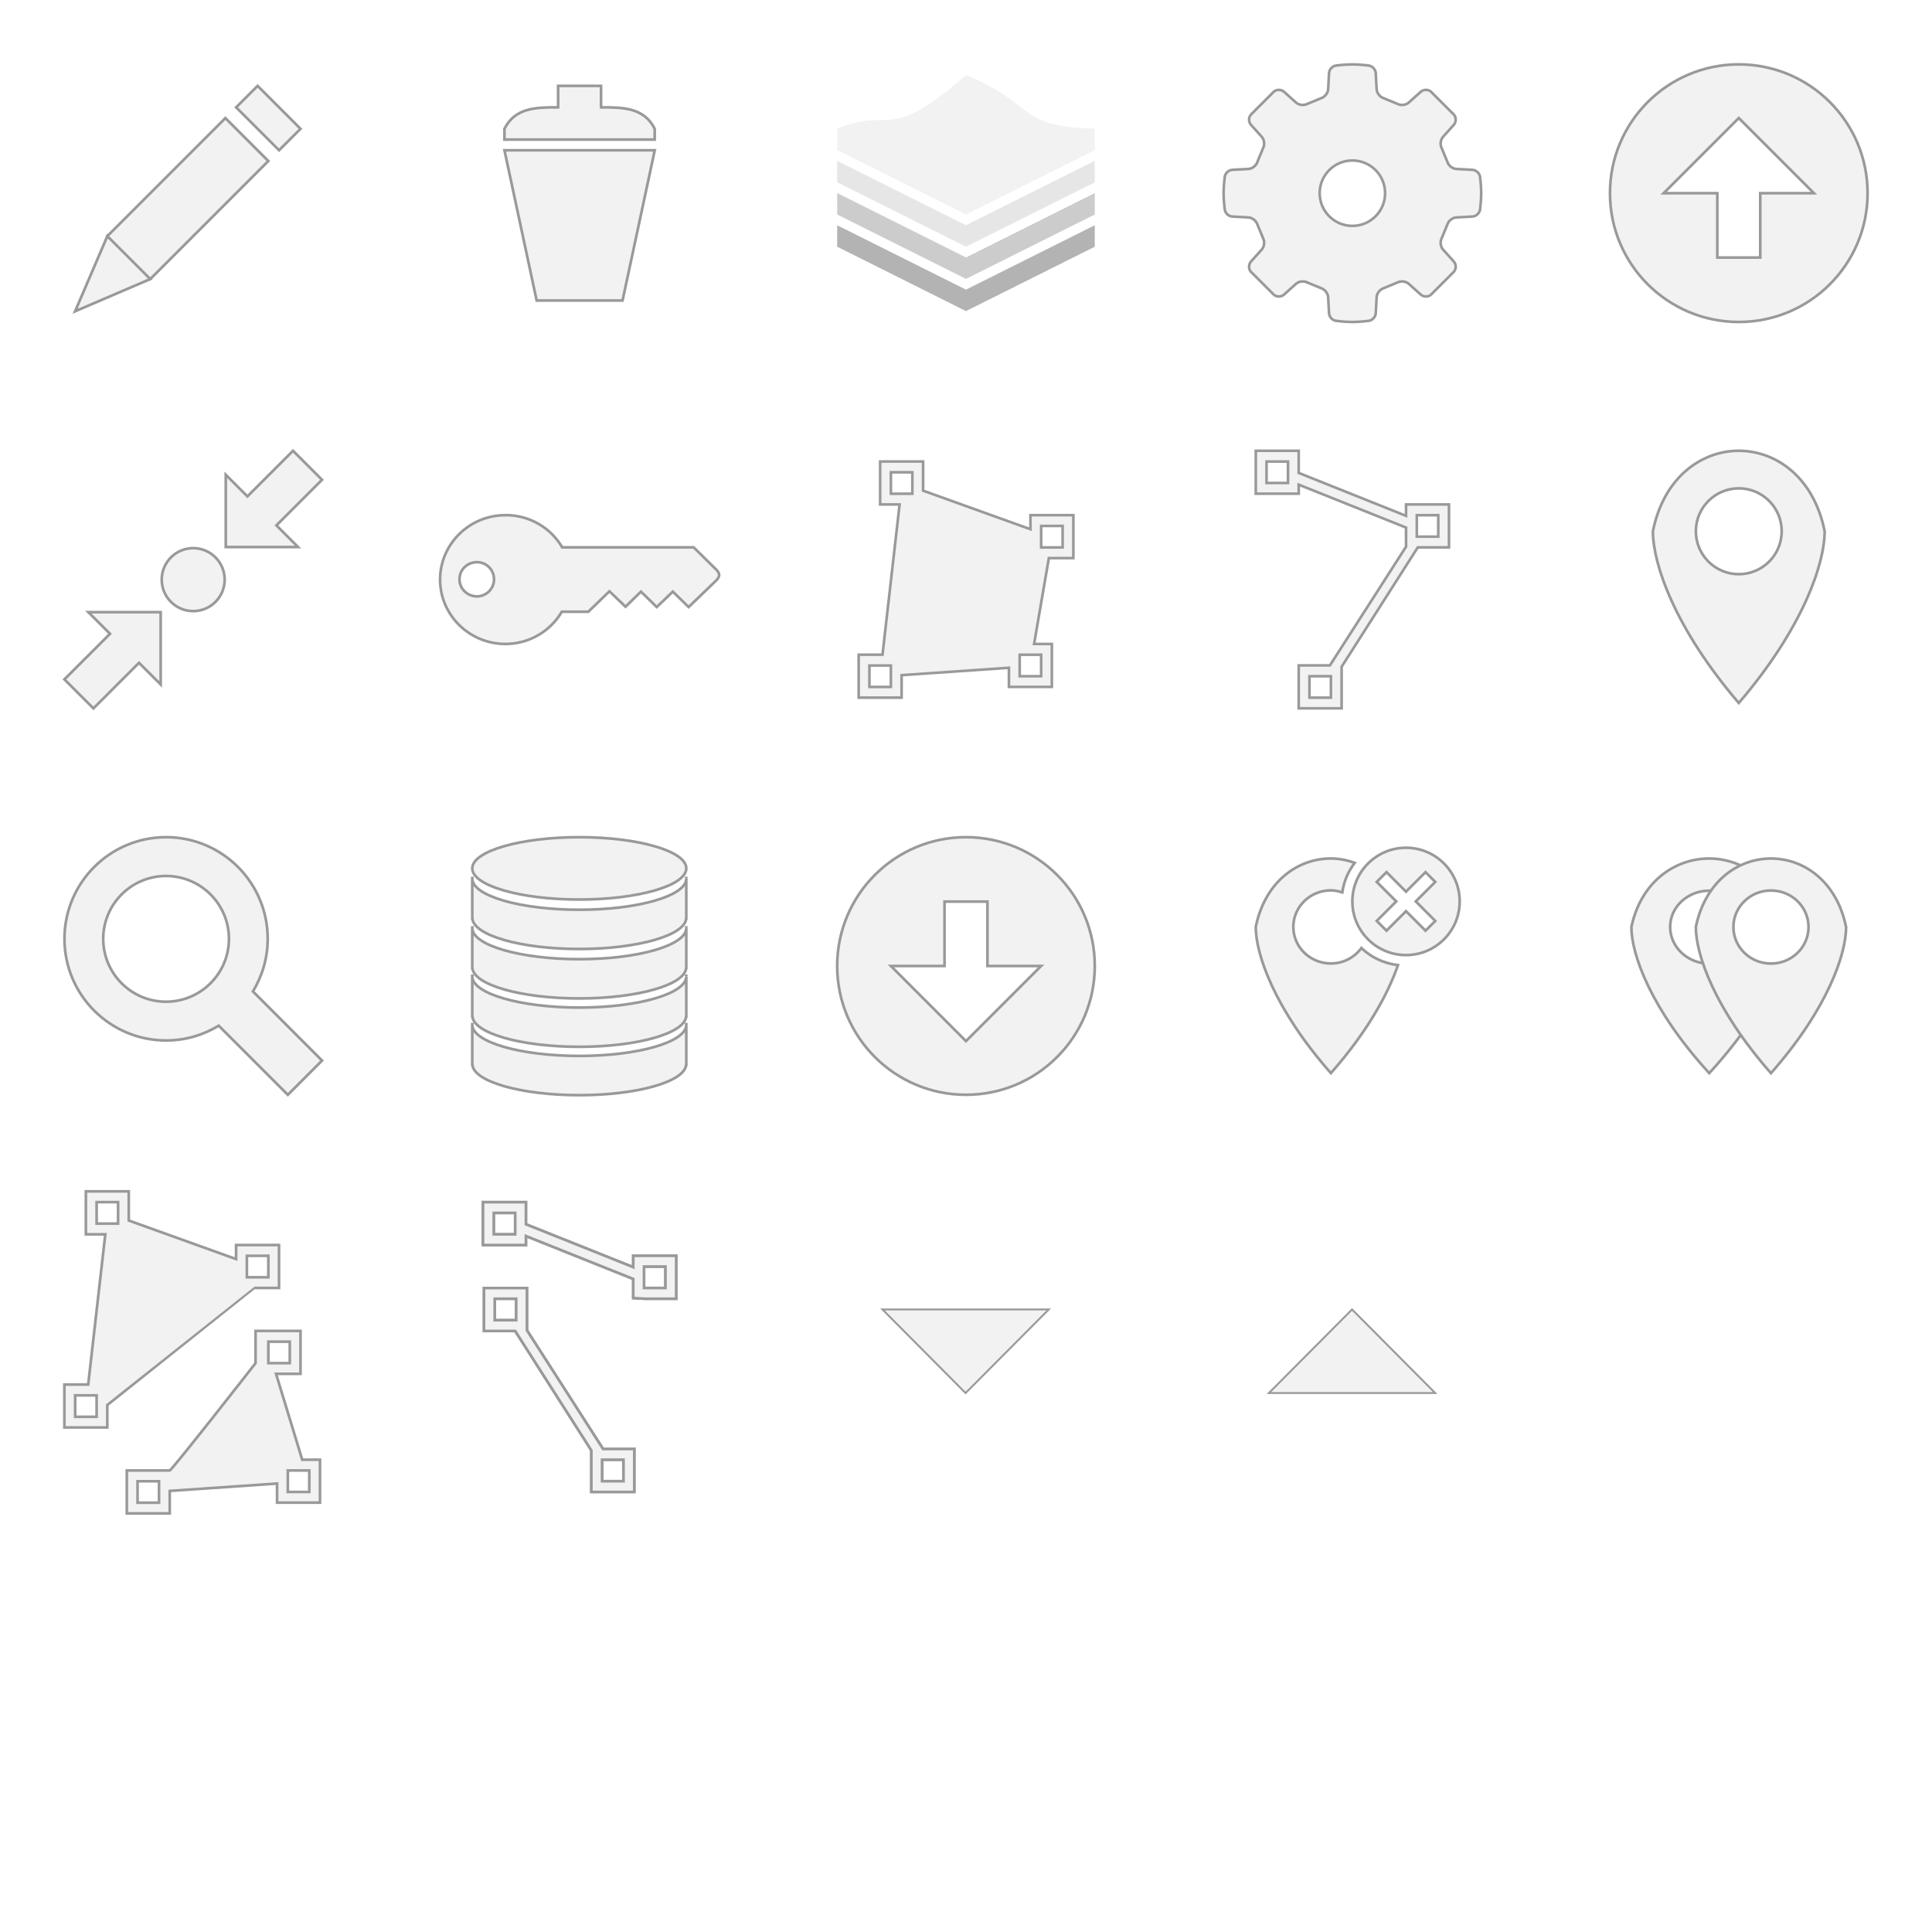
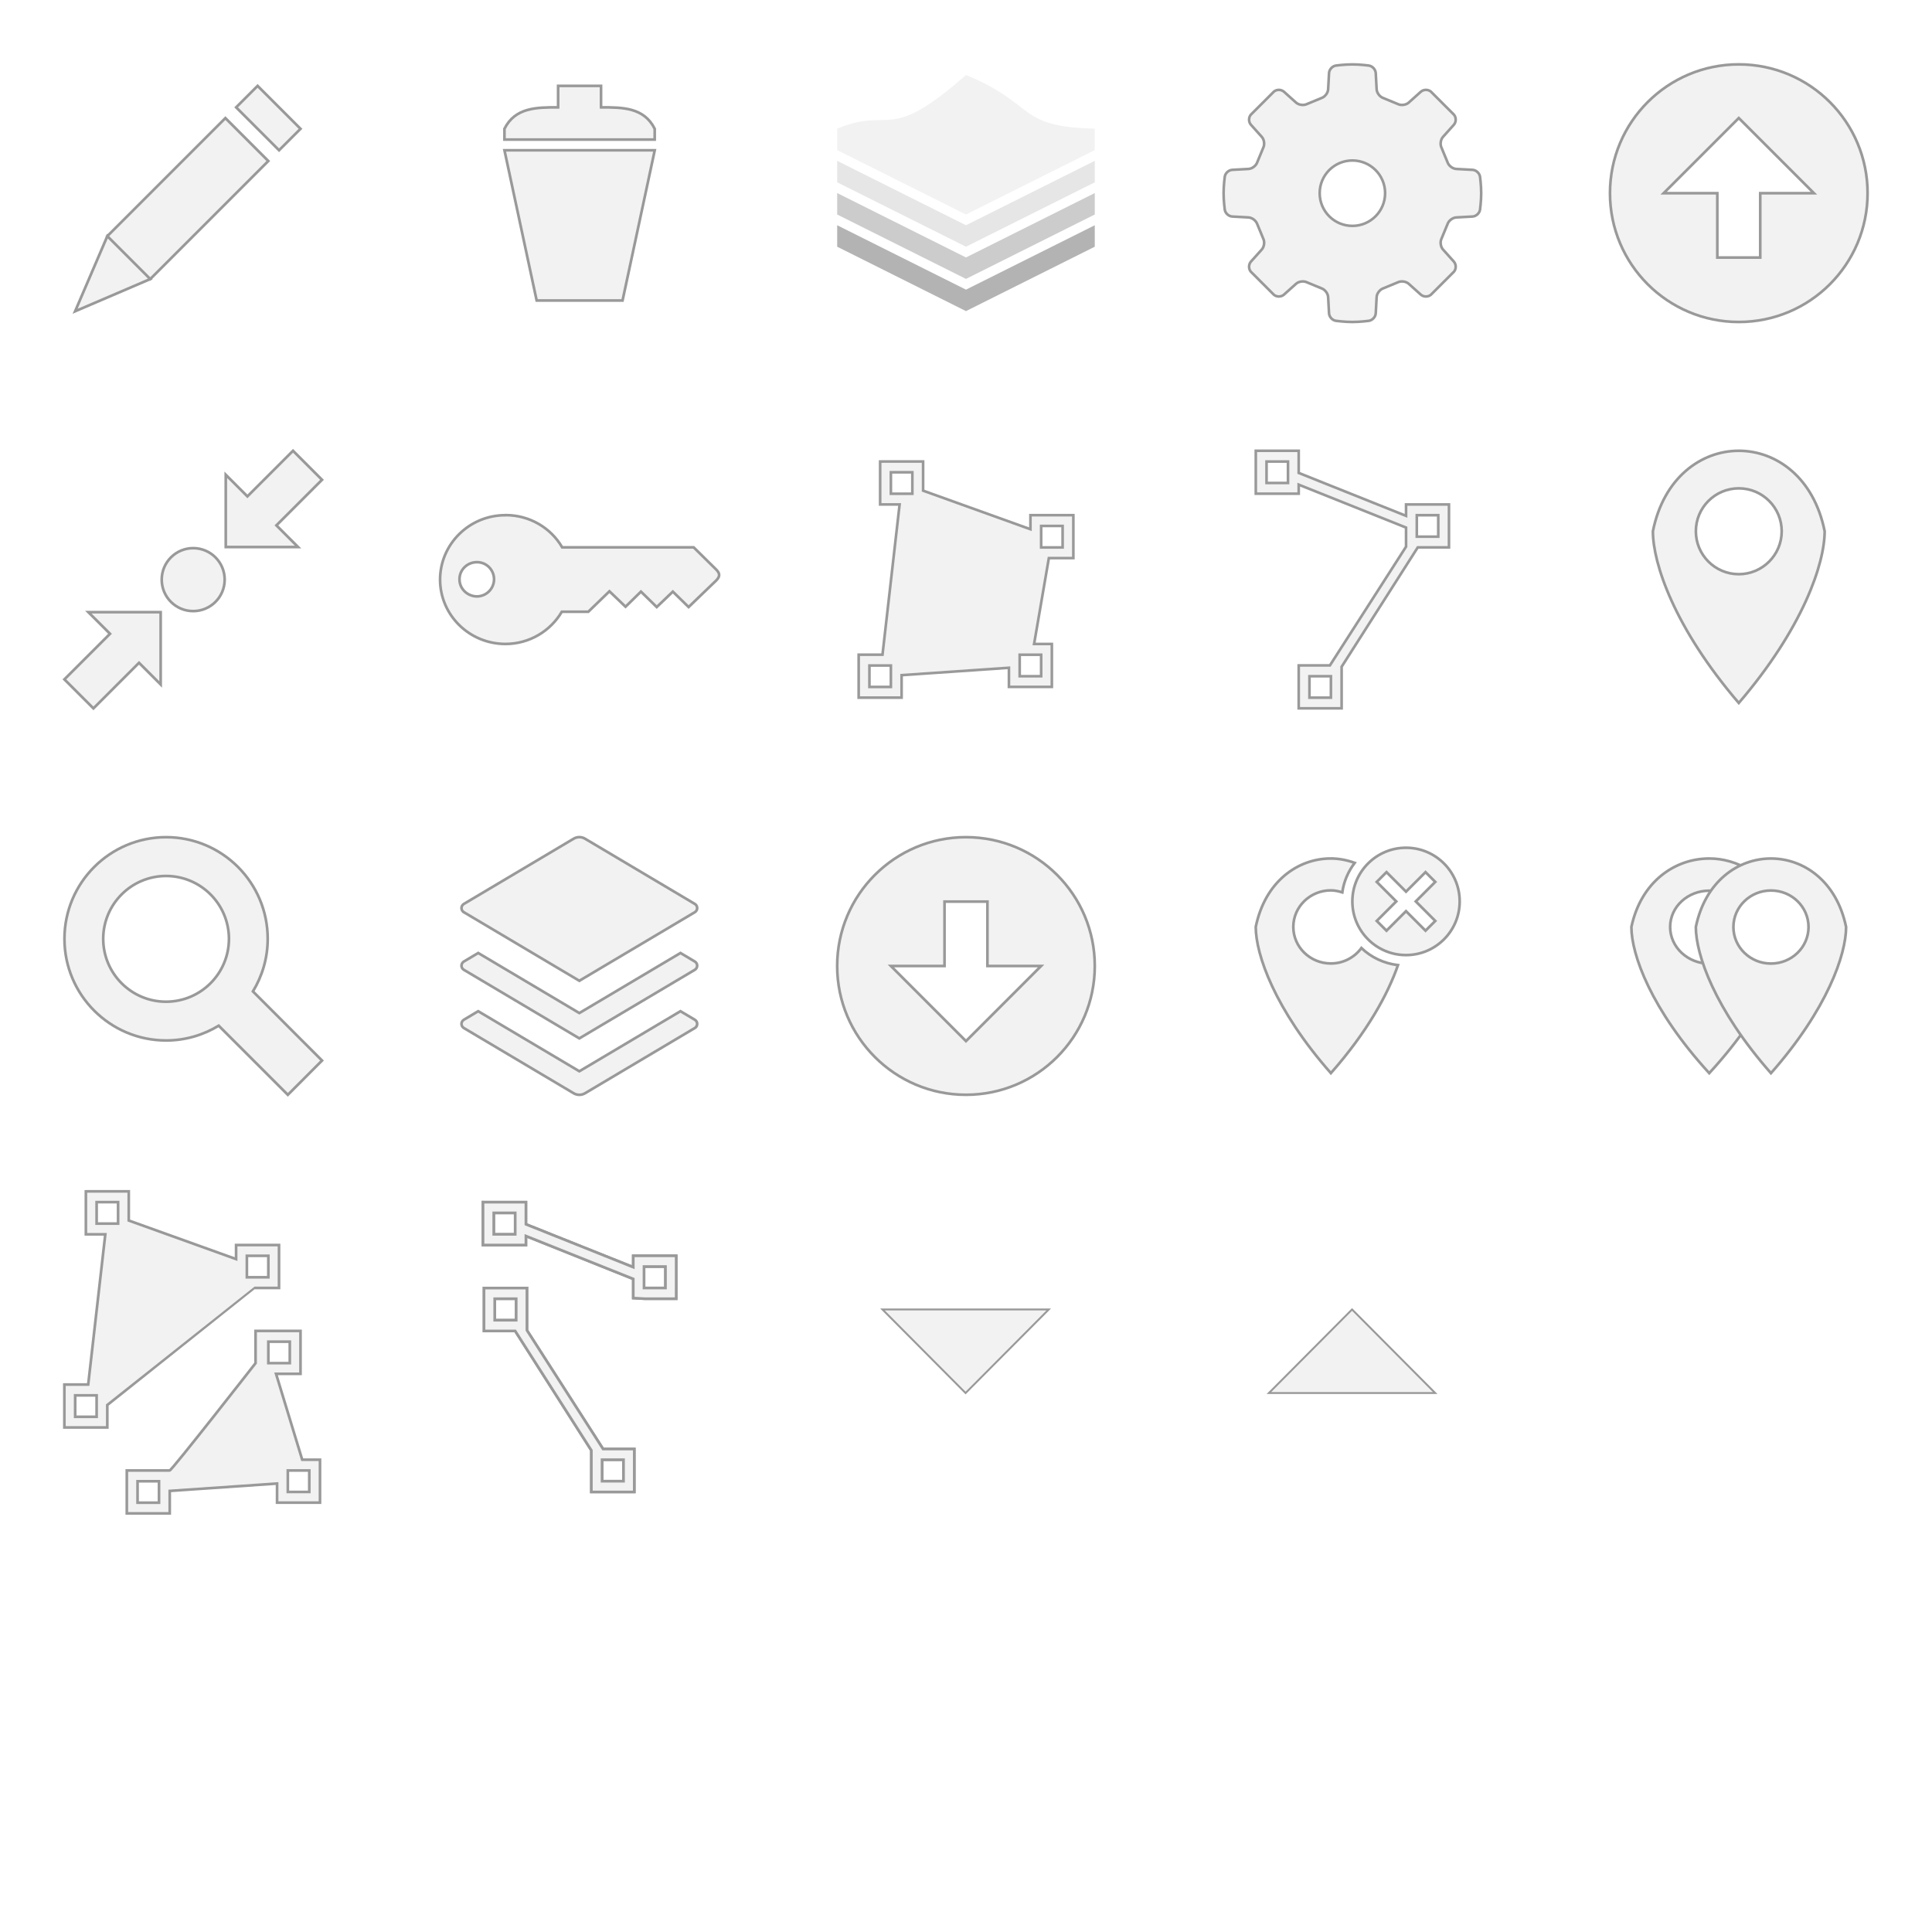
<svg xmlns="http://www.w3.org/2000/svg" id="svg2876" width="180" height="180" version="1.1" viewBox="0 0 47.625 47.625">
  <g id="layer1">
    <path id="edit" class="sprite" d="m6.35 2.117-0.529 0.529 1.058 1.058 0.529-0.529zm-0.794 0.794-2.91 2.91 1.058 1.058 2.91-2.91zm-2.91 2.91-0.794 1.852 1.852-0.794z" fill="#f2f2f2" stroke="#999" stroke-width=".066" />
    <path id="delete" class="sprite" d="m13.758 2.117v0.529c-0.529 0-1.058 0-1.323 0.529v0.265h3.704v-0.265c-0.265-0.529-0.794-0.529-1.323-0.529v-0.529zm-1.323 1.587 0.794 3.704h2.117l0.794-3.704z" fill="#f2f2f2" stroke="#999" stroke-width=".066" />
    <g id="markers" class="sprite" transform="matrix(.26458 0 0 .26458 14.287 -226.05)" fill="#f2f2f2" stroke="#999" stroke-width=".25">
      <path id="rect2985" d="m105.25 934.36c-3.178 0-6.346 2.128-7.254 6.379 0 2.551 1.807 7.668 7.254 13.62 1.464-1.599 2.669-3.118 3.644-4.561-1.45-2.164-2.415-4.087-2.963-5.71-0.226 0.041-0.442 0.063-0.681 0.063-2.006 0-3.644-1.535-3.644-3.413 0-1.879 1.638-3.381 3.644-3.381 0.512 0 0.989 0.076 1.43 0.255 0.643-0.922 1.435-1.657 2.316-2.169-1.144-0.711-2.446-1.085-3.746-1.085z" />
      <path id="path3378" d="m111 934.36c-3.062 0-6.125 2.128-7 6.383 0 2.553 1.75 7.66 7 13.617 5.25-5.957 7-11.064 7-13.617-0.875-4.255-3.938-6.383-7-6.383zm0 2.979c1.933 0 3.5 1.524 3.5 3.404s-1.567 3.404-3.5 3.404c-1.933 0-3.5-1.524-3.5-3.404s1.567-3.404 3.5-3.404z" />
    </g>
    <g id="tilelayers" class="sprite" transform="matrix(.26458 0 0 .26458 20.637 -251.45)">
      <path id="rect7231" d="m12 957.36c-7.373 6.501-6.876 2.882-12 5v2l12 6 12-6v-2c-7.385-0.182-5.291-2.218-12-5z" fill="#f2f2f2" />
      <path id="rect7902" d="m-8.3439e-7 971.36 12 6 12-6v2l-12 6-12-6z" fill="#b3b3b3" />
      <path id="path7953" d="m-8.3439e-7 968.36 12 6 12-6v2l-12 6-12-6z" fill="#ccc" />
      <path id="path7955" d="m-8.3439e-7 965.36 12 6 12-6v2l-12 6-12-6z" fill="#e6e6e6" />
    </g>
    <path id="marker" class="sprite" d="m42.862 11.112c-0.926 0-1.852 0.661-2.117 1.984 0 0.794 0.529 2.381 2.117 4.233 1.587-1.852 2.117-3.44 2.117-4.233-0.265-1.323-1.191-1.984-2.117-1.984zm0 0.926c0.585 0 1.058 0.474 1.058 1.058s-0.474 1.058-1.058 1.058c-0.585 0-1.058-0.474-1.058-1.058s0.474-1.058 1.058-1.058z" fill="#f2f2f2" stroke="#999" stroke-width=".066" />
    <path id="polyline" class="sprite" d="m30.956 11.112v1.058h1.058v-0.223l2.646 1.058v0.471l-1.877 2.927h-0.769v1.058h1.058v-1.025l1.877-2.943h0.769v-1.058h-1.058v0.281l-2.646-1.058v-0.546h-0.926zm0.265 0.265h0.529v0.529h-0.529zm3.704 1.323h0.529v0.529h-0.529zm-2.646 3.969h0.529v0.529h-0.529z" fill="#f2f2f2" stroke="#999" stroke-width=".065" />
    <path id="polyogn" class="sprite" d="m21.696 11.377v1.058h0.48l-0.422 3.704h-0.587v1.058h1.058v-0.554l2.646-0.182v0.471h1.058v-1.058h-0.438l0.364-2.117h0.604v-1.058h-1.058v0.347l-2.646-0.951v-0.719h-0.926zm0.265 0.265h0.529v0.529h-0.529zm3.704 1.323h0.529v0.529h-0.529zm-0.529 3.175h0.529v0.529h-0.529zm-3.704 0.265h0.529v0.529h-0.529z" fill="#f2f2f2" stroke="#999" stroke-width=".065" />
    <g id="settings" class="sprite" transform="matrix(.064669 0 0 .064669 30.097 1.5356)" fill="#f2f2f2" stroke="#999" stroke-width=".998">
      <path id="path27812" d="m98.762 43.652c-0.186-1.386-1.481-2.582-2.876-2.659l-6.172-0.337c-1.395-0.076-2.899-1.224-3.341-2.55l-2.28-5.518c-0.629-1.249-0.379-3.121 0.553-4.161l4.122-4.6c0.933-1.042 0.962-2.77 0.066-3.842l-8.813-8.813c-1.073-0.897-2.803-0.867-3.845 0.065l-4.598 4.122c-1.039 0.934-2.915 1.182-4.161 0.551l-5.521-2.279c-1.324-0.442-2.472-1.945-2.549-3.34l-0.337-6.17c-0.077-1.396-1.272-2.691-2.659-2.878 0 0-3.252-0.44-6.248-0.44-2.991 0-6.243 0.44-6.243 0.44-1.386 0.188-2.582 1.483-2.658 2.878l-0.338 6.17c-0.076 1.396-1.224 2.898-2.551 3.34l-5.517 2.279c-1.249 0.631-3.122 0.382-4.161-0.551l-4.601-4.122c-1.042-0.932-2.769-0.962-3.842-0.065l-8.813 8.813c-0.897 1.073-0.867 2.801 0.066 3.842l4.122 4.6c0.933 1.041 1.182 2.913 0.551 4.161l-2.279 5.518c-0.442 1.326-1.946 2.474-3.34 2.55l-6.17 0.337c-1.396 0.077-2.691 1.272-2.879 2.659 0 0-0.439 3.253-0.439 6.243s0.44 6.24 0.44 6.24c0.188 1.389 1.483 2.582 2.879 2.659l6.169 0.339c1.396 0.075 2.898 1.225 3.341 2.549l2.278 5.517c0.631 1.248 0.381 3.122-0.551 4.163l-4.122 4.598c-0.933 1.042-0.963 2.771-0.066 3.845l8.814 8.813c1.073 0.896 2.801 0.866 3.842-0.066l4.6-4.122c1.041-0.932 2.913-1.182 4.161-0.553l5.517 2.28c1.327 0.441 2.475 1.946 2.55 3.343l0.338 6.168c0.076 1.395 1.272 2.692 2.658 2.88 0 0 3.252 0.439 6.244 0.439 2.996 0 6.25-0.439 6.25-0.439 1.385-0.188 2.58-1.485 2.657-2.88l0.337-6.168c0.077-1.396 1.225-2.901 2.551-3.343l5.517-2.28c1.248-0.629 3.122-0.379 4.163 0.553l4.598 4.122c1.042 0.933 2.771 0.964 3.843 0.067l8.815-8.814c0.896-1.073 0.866-2.803-0.066-3.845l-4.122-4.598c-0.932-1.041-1.182-2.915-0.553-4.163l2.28-5.517c0.441-1.324 1.946-2.474 3.341-2.549l6.172-0.339c1.395-0.077 2.692-1.271 2.876-2.659 0 0 0.441-3.25 0.441-6.24s-0.441-6.243-0.441-6.243zm-48.658 18.709c-6.886 0-12.468-5.585-12.468-12.467 0-6.885 5.582-12.467 12.468-12.467 6.89 0 12.475 5.582 12.475 12.467-1e-3 6.882-5.586 12.467-12.475 12.467z" fill="#f2f2f2" stroke="#999" stroke-width=".998" />
    </g>
    <path id="import" class="sprite" d="m42.862 1.587c-1.754 0-3.175 1.421-3.175 3.175 0 1.754 1.421 3.175 3.175 3.175s3.175-1.421 3.175-3.175c0-1.754-1.421-3.175-3.175-3.175zm0 1.323 1.852 1.852h-1.323v1.587h-1.058v-1.587h-1.323z" fill="#f2f2f2" stroke="#999" stroke-width=".066" />
    <g id="set-zoom" class="sprite" transform="translate(-.68348 -1.3229)" fill="#f2f2f2" stroke="#999">
      <polygon id="polygon3044" transform="matrix(.0635 0 0 .0635 2.271 12.435)" points="11.27 100 0 88.737 17.702 71.042 9.297 62.644 37.37 62.644 37.37 90.703 28.965 82.305" stroke-width="1.042" />
      <polygon id="polygon3048" transform="matrix(.0635 0 0 .0635 2.271 12.435)" points="90.71 37.37 82.298 28.958 100 11.263 88.743 0 71.042 17.708 62.644 9.31 62.644 37.357" stroke-width="1.042" />
      <path id="path3052" d="m5.446 14.835c-0.428 0-0.776 0.347-0.776 0.776 0 0.429 0.347 0.776 0.776 0.776 0.428 0 0.776-0.347 0.776-0.776 0-0.428-0.348-0.776-0.776-0.776z" stroke-width=".066" />
    </g>
    <path id="permissions" class="sprite" d="m12.46 12.7c-0.89-0.002-1.61 0.712-1.612 1.587 2e-3 0.878 0.722 1.586 1.612 1.587 0.594-8.73e-4 1.111-0.321 1.389-0.794h0.653l0.521-0.504 0.397 0.38 0.38-0.372 0.389 0.38 0.397-0.38 0.389 0.38 0.678-0.653c0.098-0.099 0.1-0.174 0-0.273l-0.554-0.546h-3.241c-0.277-0.477-0.8-0.795-1.397-0.794zm-0.703 1.158c0.234-0.001 0.42 0.187 0.422 0.422-0.002 0.231-0.188 0.42-0.422 0.422-0.238-0.002-0.432-0.191-0.43-0.422-0.002-0.234 0.192-0.423 0.43-0.422z" fill="#f2f2f2" stroke="#999" stroke-width=".066" />
    <path id="search" class="sprite" d="m7.938 26.143-1.703-1.704c0.229-0.378 0.364-0.821 0.364-1.296 0-1.385-1.121-2.506-2.505-2.506-1.384 5.29e-4 -2.505 1.122-2.505 2.506 0 1.383 1.122 2.505 2.506 2.505 0.475 0 0.917-0.134 1.296-0.364l1.704 1.704zm-5.394-3c0.001-0.856 0.694-1.549 1.55-1.55 0.856 0.002 1.548 0.694 1.55 1.55-0.002 0.855-0.694 1.548-1.55 1.55-0.856 0-1.549-0.694-1.55-1.55z" fill="#f2f2f2" stroke="#999" stroke-width=".066" />
    <g id="delete-marker" class="sprite" transform="matrix(.26458 0 0 .26458 -14.439 -237.92)" fill="#f2f2f2" stroke="#999" stroke-width=".25">
      <path id="path3378-6" d="m178.57 979.22c-3.062 0-6.125 2.12-7 6.375 0 2.553 1.75 7.668 7 13.625 3.417-3.877 5.316-7.375 6.25-10.062-1.314-0.162-2.497-0.724-3.406-1.594-0.635 0.865-1.668 1.438-2.844 1.438-1.933 0-3.5-1.526-3.5-3.406s1.567-3.406 3.5-3.406c0.368 0 0.73 0.085 1.062 0.188 0.144-1.031 0.558-1.956 1.156-2.75-0.723-0.259-1.463-0.406-2.219-0.406z" />
      <path id="path6764" d="m185.57 978.22c-2.761 0-5 2.239-5 5 0 2.761 2.239 5 5 5s5-2.239 5-5c0-2.761-2.239-5-5-5zm-1.818 2.273 1.818 1.818 1.818-1.818 0.909 0.909-1.818 1.818 1.818 1.818-0.909 0.909-1.818-1.818-1.818 1.818-0.909-0.909 1.818-1.818-1.818-1.818z" />
    </g>
    <g id="multipolygon" class="sprite" transform="translate(-.73309 -3.9687)" fill="#f2f2f2" stroke="#999" stroke-width=".066">
      <path id="rect4058-1-2" d="m2.85 33.337v0.132 0.794 0.132h0.132 0.347l-0.422 3.704h-0.455-0.132v0.132 0.794 0.132h0.132 0.794 0.132v-0.132-0.422s3.629-2.886 3.63-2.886h0.471 0.132v-0.132-0.794-0.132h-0.132-0.794-0.132v0.132 0.215l-2.646-0.951v-0.587-0.132h-0.132-0.794zm0.265 0.265h0.529v0.529h-0.529zm3.704 1.323h0.529v0.529h-0.529zm-4.233 3.44h0.529v0.529h-0.529z" color="#000000" style="text-decoration-line:none;text-indent:0;text-transform:none" />
      <path id="rect4058-1-2-0" d="m4.917 40.217h-0.926-0.132v0.132 0.794 0.132h0.132 0.794 0.132v-0.132-0.422l2.646-0.182v0.339 0.132h0.132 0.794 0.132v-0.132-0.794-0.132h-0.132-0.306l-0.645-2.117h0.471 0.132v-0.132-0.794-0.132h-0.132-0.794-0.182v0.794s-2.067 2.646-2.117 2.646zm2.431-3.175h0.529v0.529h-0.529zm0.48 3.175h0.529v0.529h-0.529zm-3.704 0.265h0.529v0.529h-0.529z" color="#000000" style="text-decoration-line:none;text-indent:0;text-transform:none" />
    </g>
-     <g id="datalayers" class="sprite" transform="matrix(.082017 0 0 .082796 9.1259 19.465)" fill="#f2f2f2" stroke="#999" stroke-width=".803">
-       <ellipse id="ellipse5941" cx="62.837" cy="23.44" rx="32.163" ry="9.28" />
-       <path id="path5943" d="m62.839 50.482c-17.766 0-32.163-4.154-32.163-9.282 0-0.053 0.024-0.104 0.028-0.157h-0.03v12.001h0.028c0.298 5.052 14.555 9.121 32.135 9.121 17.576 0 31.837-4.069 32.135-9.121h0.028v-11.832c-0.021 5.123-14.413 9.27-32.161 9.27z" />
-       <path id="path5945" d="m95 41.189v-0.146h-0.026c4e-3 0.049 0.026 0.098 0.026 0.146z" />
-       <path id="path5947" d="m62.839 64.884c-17.766 0-32.163-4.155-32.163-9.282 0-0.053 0.024-0.104 0.028-0.157h-0.03v12.001h0.028c0.298 5.053 14.555 9.121 32.135 9.121 17.576 0 31.837-4.068 32.135-9.121h0.028v-11.833c-0.021 5.123-14.413 9.271-32.161 9.271z" />
-       <path id="path5949" d="m95 55.59v-0.146h-0.026c4e-3 0.048 0.026 0.098 0.026 0.146z" />
-       <path id="path5951" d="m62.839 79.285c-17.766 0-32.163-4.154-32.163-9.282 0-0.053 0.024-0.104 0.028-0.157h-0.03v12.001h0.028c0.298 5.052 14.555 9.121 32.135 9.121 17.576 0 31.837-4.069 32.135-9.121h0.028v-11.832c-0.021 5.123-14.413 9.27-32.161 9.27z" />
-       <path id="path5953" d="m95 69.992v-0.146h-0.026c4e-3 0.049 0.026 0.097 0.026 0.146z" />
-       <path id="path5955" d="m62.839 35.762c-17.766 0-32.163-4.154-32.163-9.281 0-0.057 0.024-0.105 0.028-0.161h-0.03v12h0.028c0.298 5.052 14.555 9.125 32.135 9.125 17.576 0 31.837-4.073 32.135-9.125h0.028v-11.828c-0.021 5.119-14.413 9.27-32.161 9.27z" />
-       <path id="path5957" d="m95 26.469v-0.149h-0.026c4e-3 0.051 0.026 0.1 0.026 0.149z" />
-     </g>
    <path id="download" class="sprite" d="m23.812 26.987c1.754 0 3.175-1.421 3.175-3.175 0-1.754-1.421-3.175-3.175-3.175-1.754 0-3.175 1.421-3.175 3.175 0 1.754 1.421 3.175 3.175 3.175zm0-1.323-1.852-1.852h1.323v-1.587h1.058v1.587h1.323z" fill="#f2f2f2" stroke="#999" stroke-width=".066" />
    <g id="multiline" class="sprite" transform="translate(-1.7418 -4.4977)" fill="#f2f2f2" stroke="#999" stroke-width=".066">
      <path id="rect4058-9" d="m13.648 34.131v0.132 0.794 0.132h0.132 0.794 0.132v-0.132-0.091l2.646 1.058v0.356 0.116l0.289 0.016h0.637 0.132v-0.132-0.794-0.132h-0.132-0.794-0.132v0.132 0.149l-2.646-1.058v-0.413-0.132h-0.132-0.794zm0.265 0.265h0.529v0.529h-0.529zm3.704 1.323h0.529v0.529h-0.529z" color="#000000" style="text-decoration-line:none;text-indent:0;text-transform:none" />
      <path id="rect4058-9-5" d="m14.731 36.818v0.356 0.116l1.877 2.927h0.637 0.132v0.132 0.794 0.132h-0.132-0.794-0.132v-0.132-0.794-0.099l-1.877-2.943h-0.637-0.132v-0.132-0.794-0.132h0.132 0.794 0.132v0.132 0.149zm-0.265-0.306h-0.529v0.529h0.529zm2.646 3.969h-0.529v0.529h0.529z" color="#000000" style="text-decoration-line:none;text-indent:0;text-transform:none" />
      <path id="path4432" d="m13.648 34.131v0.132 0.794 0.132h0.132 0.794 0.132v-0.132-0.091l2.646 1.058v0.356 0.116l0.289 0.016h0.637 0.132v-0.132-0.794-0.132h-0.132-0.794-0.132v0.132 0.149l-2.646-1.058v-0.413-0.132h-0.132-0.794zm0.265 0.265h0.529v0.529h-0.529zm3.704 1.323h0.529v0.529h-0.529z" color="#000000" style="text-decoration-line:none;text-indent:0;text-transform:none" />
      <path id="path4434" d="m14.731 36.818v0.356 0.116l1.877 2.927h0.637 0.132v0.132 0.794 0.132h-0.132-0.794-0.132v-0.132-0.794-0.099l-1.877-2.943h-0.637-0.132v-0.132-0.794-0.132h0.132 0.794 0.132v0.132 0.149zm-0.265-0.306h-0.529v0.529h0.529zm2.646 3.969h-0.529v0.529h0.529z" color="#000000" style="text-decoration-line:none;text-indent:0;text-transform:none" />
    </g>
    <path id="arrow-up" d="m33.329 32.279-2.05 2.06h4.099z" fill="#f2f2f2" fill-rule="evenodd" stroke="#999" stroke-width=".047" />
    <path id="arrow-down" d="m23.802 34.339 2.05-2.06h-4.099z" fill="#f2f2f2" fill-rule="evenodd" stroke="#999" stroke-width=".047" />
+     <path id="path2188" d="m11.394 23.743h4e-6c0.01-0.017 0.024-0.031 0.041-0.041l9e-6 -2.6e-5 0.353-0.21 2.475 1.47 0.018 0.01 0.018-0.01 2.475-1.47 0.353 0.21c0.057 0.034 0.076 0.107 0.041 0.164-0.01 0.017-0.024 0.031-0.041 0.041l-2.846 1.69-2.846-1.69h-3e-6c-0.057-0.034-0.076-0.107-0.041-0.164zm0 1.435h4e-6c0.01-0.017 0.024-0.031 0.041-0.041h9e-6l0.353-0.21 2.475 1.47 0.018 0.01 0.018-0.01 2.475-1.47 0.353 0.21c0.057 0.034 0.076 0.107 0.041 0.164l0.029 0.017-0.029-0.017c-0.01 0.017-0.024 0.031-0.041 0.041l-2.705 1.607c-0.087 0.052-0.195 0.052-0.282 0l-2.705-1.607h-3e-6c-0.057-0.034-0.076-0.107-0.041-0.164zm0.041-2.691-0.018 0.028 0.018-0.028c-0.057-0.034-0.076-0.107-0.041-0.164l2e-6 -2e-6c0.01-0.017 0.024-0.031 0.041-0.041h2e-6l2.705-1.607c0.087-0.052 0.195-0.052 0.282 0l2.705 1.607c0.057 0.034 0.076 0.107 0.041 0.164-0.01 0.017-0.024 0.031-0.041 0.041l-2.846 1.69z" fill="#f2f2f2" stroke="#999" stroke-width=".066" />
  </g>
</svg>
